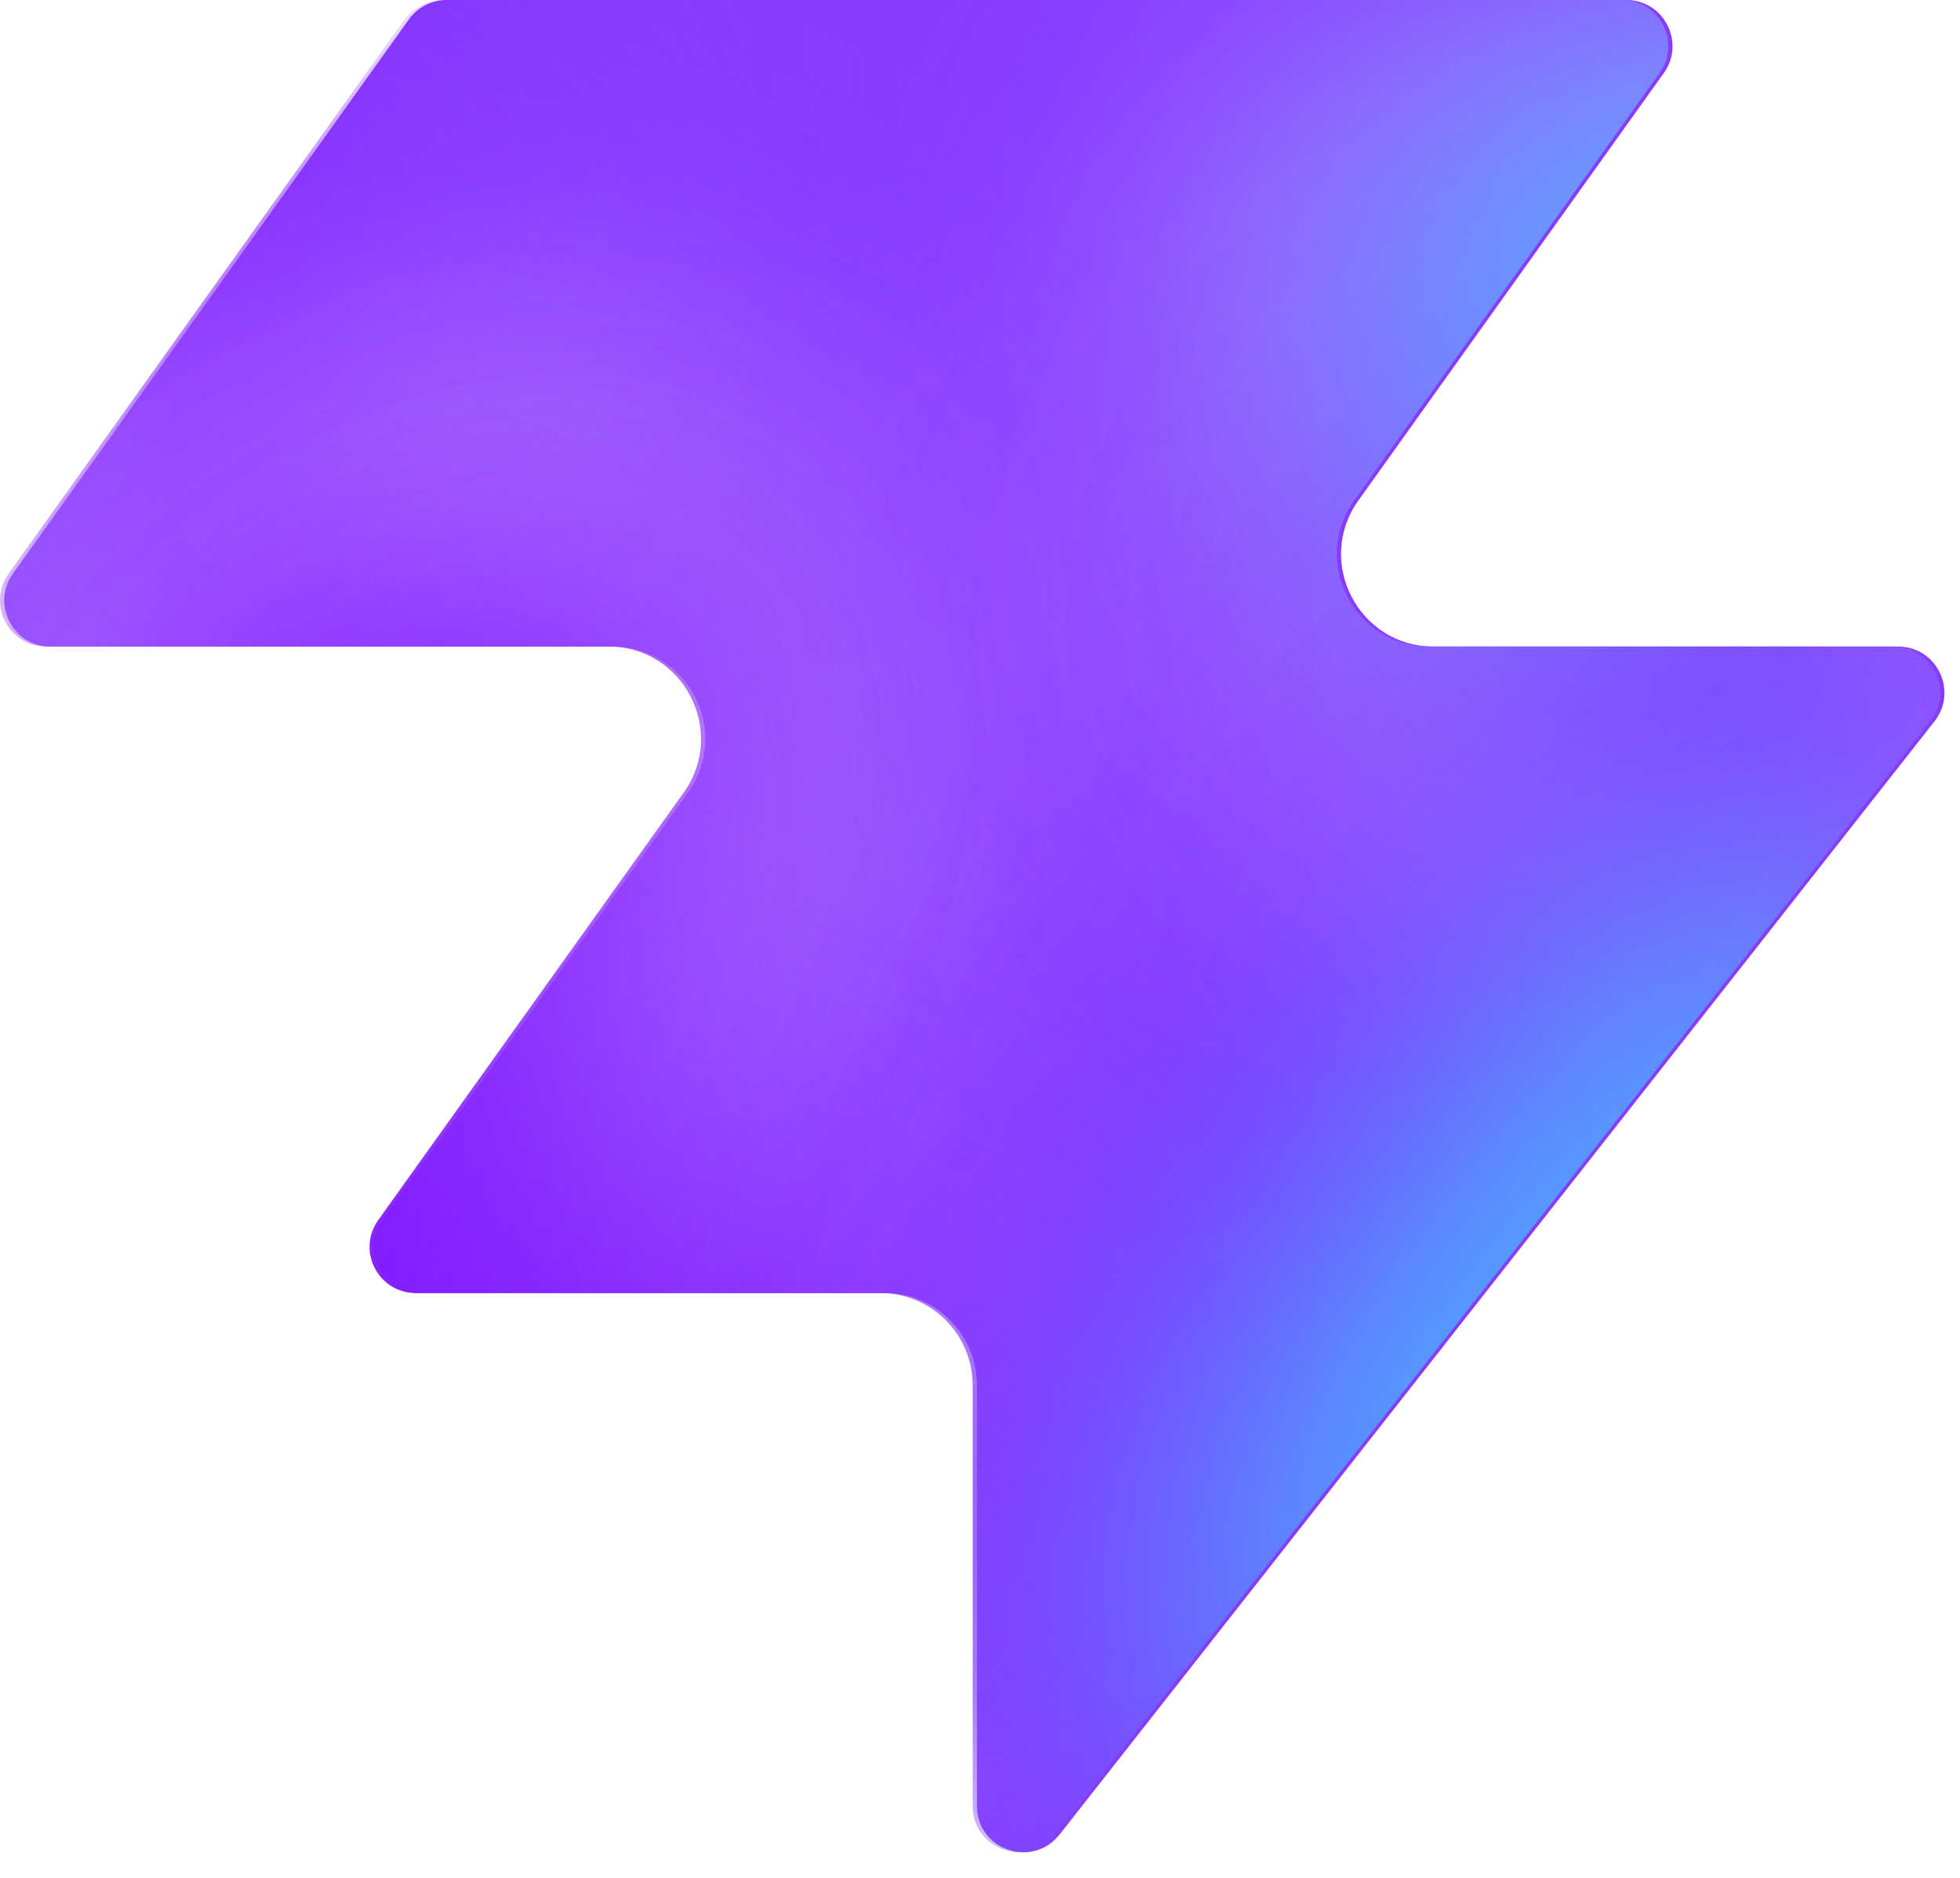
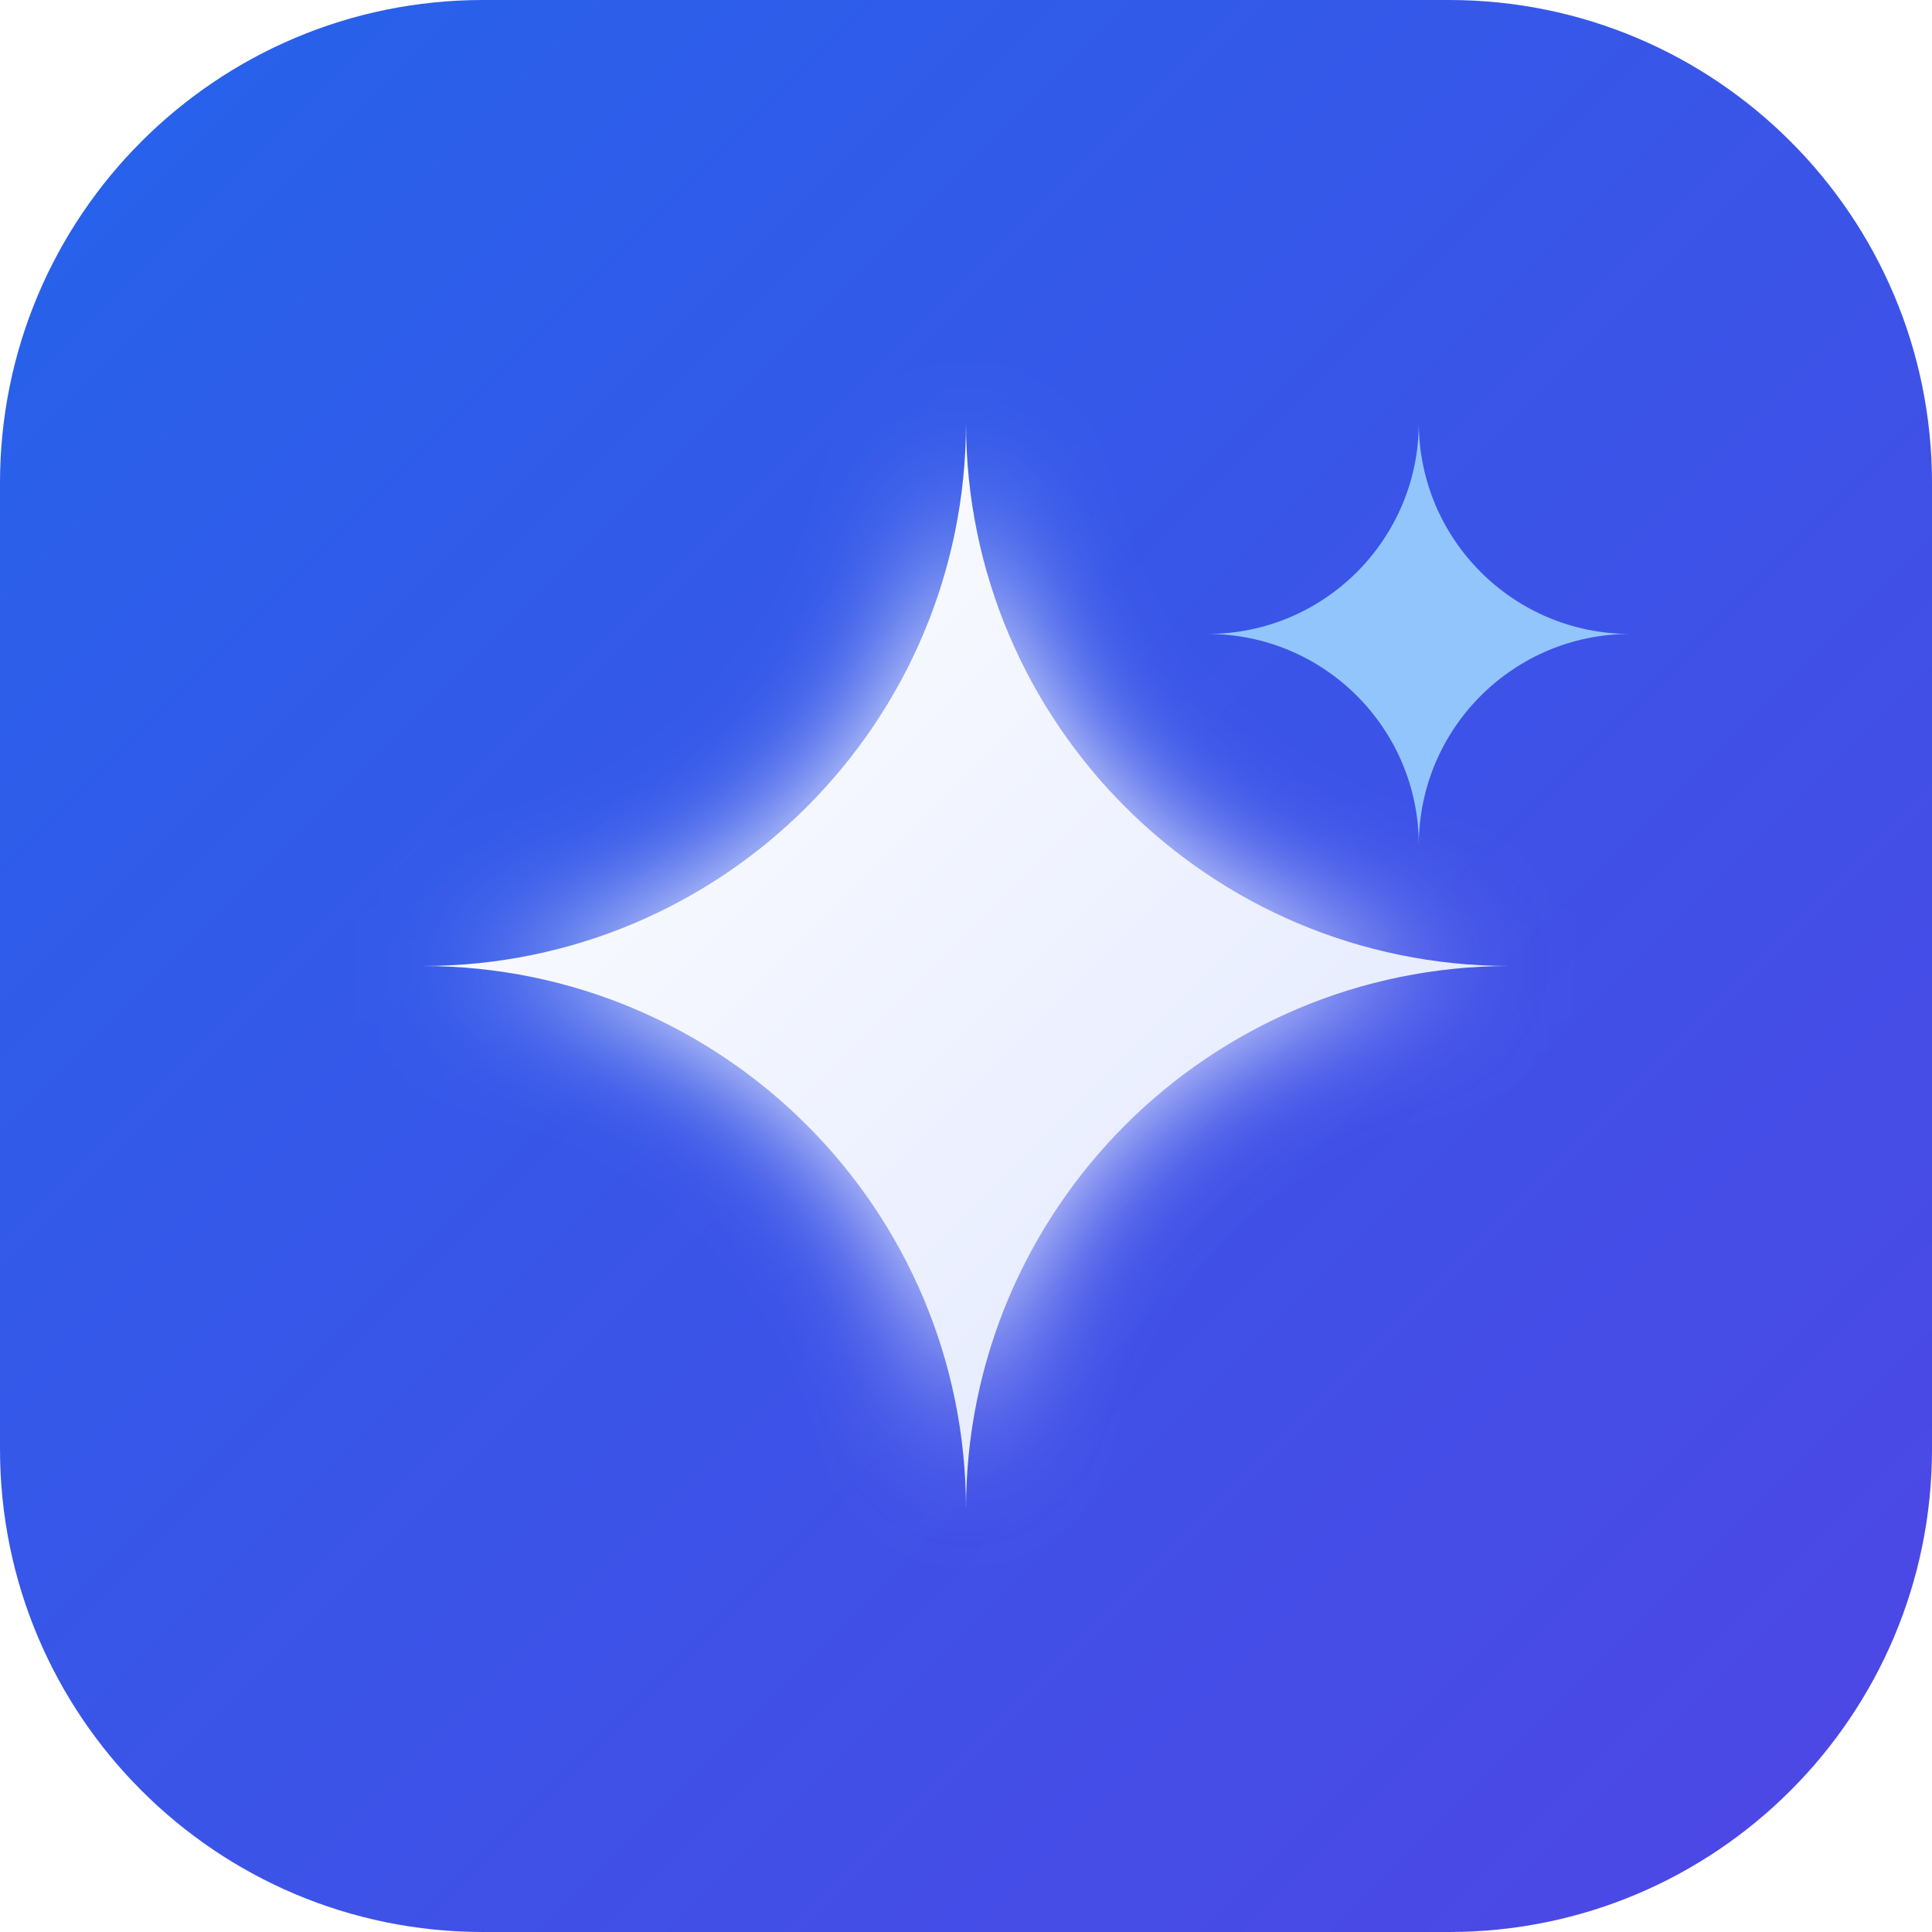
- <svg xmlns="http://www.w3.org/2000/svg" width="48" height="46" fill="none" viewBox="0 0 48 46">
-   <path fill="#863bff" d="M25.946 44.938c-.664.845-2.021.375-2.021-.698V33.937a2.26 2.26 0 0 0-2.262-2.262H10.287c-.92 0-1.456-1.04-.92-1.788l7.48-10.471c1.07-1.497 0-3.578-1.842-3.578H1.237c-.92 0-1.456-1.04-.92-1.788L10.013.474c.214-.297.556-.474.92-.474h28.894c.92 0 1.456 1.04.92 1.788l-7.48 10.471c-1.07 1.498 0 3.579 1.842 3.579h11.377c.943 0 1.473 1.088.89 1.83L25.947 44.94z" style="fill:#863bff;fill:color(display-p3 .525 .23 1);fill-opacity:1" />
-   <mask id="a" width="48" height="46" x="0" y="0" maskUnits="userSpaceOnUse" style="mask-type:alpha">
-     <path fill="#000" d="M25.842 44.938c-.664.844-2.021.375-2.021-.698V33.937a2.26 2.26 0 0 0-2.262-2.262H10.183c-.92 0-1.456-1.04-.92-1.788l7.48-10.471c1.07-1.498 0-3.579-1.842-3.579H1.133c-.92 0-1.456-1.04-.92-1.787L9.91.473c.214-.297.556-.474.92-.474h28.894c.92 0 1.456 1.04.92 1.788l-7.48 10.471c-1.07 1.498 0 3.578 1.842 3.578h11.377c.943 0 1.473 1.088.89 1.832L25.843 44.94z" style="fill:#000;fill-opacity:1" />
-   </mask>
-   <g mask="url(#a)">
-     <g filter="url(#b)">
-       <ellipse cx="5.508" cy="14.704" fill="#ede6ff" rx="5.508" ry="14.704" style="fill:#ede6ff;fill:color(display-p3 .927 .903 1);fill-opacity:1" transform="matrix(.00324 1 1 -.00324 -4.47 31.516)" />
-     </g>
-     <g filter="url(#c)">
-       <ellipse cx="10.399" cy="29.851" fill="#ede6ff" rx="10.399" ry="29.851" style="fill:#ede6ff;fill:color(display-p3 .927 .903 1);fill-opacity:1" transform="matrix(.00324 1 1 -.00324 -39.328 7.883)" />
-     </g>
-     <g filter="url(#d)">
-       <ellipse cx="5.508" cy="30.487" fill="#7e14ff" rx="5.508" ry="30.487" style="fill:#7e14ff;fill:color(display-p3 .492 .077 1);fill-opacity:1" transform="rotate(89.814 -25.913 -14.639)scale(1 -1)" />
-     </g>
-     <g filter="url(#e)">
-       <ellipse cx="5.508" cy="30.599" fill="#7e14ff" rx="5.508" ry="30.599" style="fill:#7e14ff;fill:color(display-p3 .492 .077 1);fill-opacity:1" transform="rotate(89.814 -32.644 -3.334)scale(1 -1)" />
-     </g>
-     <g filter="url(#f)">
-       <ellipse cx="5.508" cy="30.599" fill="#7e14ff" rx="5.508" ry="30.599" style="fill:#7e14ff;fill:color(display-p3 .492 .077 1);fill-opacity:1" transform="matrix(.00324 1 1 -.00324 -34.34 30.47)" />
-     </g>
-     <g filter="url(#g)">
-       <ellipse cx="14.072" cy="22.078" fill="#ede6ff" rx="14.072" ry="22.078" style="fill:#ede6ff;fill:color(display-p3 .927 .903 1);fill-opacity:1" transform="rotate(93.35 24.506 48.493)scale(-1 1)" />
-     </g>
-     <g filter="url(#h)">
-       <ellipse cx="3.47" cy="21.501" fill="#7e14ff" rx="3.47" ry="21.501" style="fill:#7e14ff;fill:color(display-p3 .492 .077 1);fill-opacity:1" transform="rotate(89.009 28.708 47.59)scale(-1 1)" />
-     </g>
-     <g filter="url(#i)">
-       <ellipse cx="3.47" cy="21.501" fill="#7e14ff" rx="3.47" ry="21.501" style="fill:#7e14ff;fill:color(display-p3 .492 .077 1);fill-opacity:1" transform="rotate(89.009 28.708 47.59)scale(-1 1)" />
-     </g>
-     <g filter="url(#j)">
-       <ellipse cx=".387" cy="8.972" fill="#7e14ff" rx="4.407" ry="29.108" style="fill:#7e14ff;fill:color(display-p3 .492 .077 1);fill-opacity:1" transform="rotate(39.51 .387 8.972)" />
-     </g>
-     <g filter="url(#k)">
-       <ellipse cx="47.523" cy="-6.092" fill="#7e14ff" rx="4.407" ry="29.108" style="fill:#7e14ff;fill:color(display-p3 .492 .077 1);fill-opacity:1" transform="rotate(37.892 47.523 -6.092)" />
-     </g>
-     <g filter="url(#l)">
-       <ellipse cx="41.412" cy="6.333" fill="#47bfff" rx="5.971" ry="9.665" style="fill:#47bfff;fill:color(display-p3 .28 .748 1);fill-opacity:1" transform="rotate(37.892 41.412 6.333)" />
-     </g>
-     <g filter="url(#m)">
-       <ellipse cx="-1.879" cy="38.332" fill="#7e14ff" rx="4.407" ry="29.108" style="fill:#7e14ff;fill:color(display-p3 .492 .077 1);fill-opacity:1" transform="rotate(37.892 -1.88 38.332)" />
-     </g>
-     <g filter="url(#n)">
-       <ellipse cx="-1.879" cy="38.332" fill="#7e14ff" rx="4.407" ry="29.108" style="fill:#7e14ff;fill:color(display-p3 .492 .077 1);fill-opacity:1" transform="rotate(37.892 -1.88 38.332)" />
-     </g>
-     <g filter="url(#o)">
-       <ellipse cx="35.651" cy="29.907" fill="#7e14ff" rx="4.407" ry="29.108" style="fill:#7e14ff;fill:color(display-p3 .492 .077 1);fill-opacity:1" transform="rotate(37.892 35.651 29.907)" />
-     </g>
-     <g filter="url(#p)">
-       <ellipse cx="38.418" cy="32.4" fill="#47bfff" rx="5.971" ry="15.297" style="fill:#47bfff;fill:color(display-p3 .28 .748 1);fill-opacity:1" transform="rotate(37.892 38.418 32.4)" />
-     </g>
-   </g>
+ <svg xmlns="http://www.w3.org/2000/svg" viewBox="0 0 64 64" fill="none">
  <defs>
-     <filter id="b" width="60.045" height="41.654" x="-19.77" y="16.149" color-interpolation-filters="sRGB" filterUnits="userSpaceOnUse">
-       <feFlood flood-opacity="0" result="BackgroundImageFix" />
-       <feBlend in="SourceGraphic" in2="BackgroundImageFix" result="shape" />
-       <feGaussianBlur result="effect1_foregroundBlur_2002_17158" stdDeviation="7.659" />
-     </filter>
-     <filter id="c" width="90.34" height="51.437" x="-54.613" y="-7.533" color-interpolation-filters="sRGB" filterUnits="userSpaceOnUse">
-       <feFlood flood-opacity="0" result="BackgroundImageFix" />
-       <feBlend in="SourceGraphic" in2="BackgroundImageFix" result="shape" />
-       <feGaussianBlur result="effect1_foregroundBlur_2002_17158" stdDeviation="7.659" />
-     </filter>
-     <filter id="d" width="79.355" height="29.4" x="-49.64" y="2.03" color-interpolation-filters="sRGB" filterUnits="userSpaceOnUse">
-       <feFlood flood-opacity="0" result="BackgroundImageFix" />
-       <feBlend in="SourceGraphic" in2="BackgroundImageFix" result="shape" />
-       <feGaussianBlur result="effect1_foregroundBlur_2002_17158" stdDeviation="4.596" />
-     </filter>
-     <filter id="e" width="79.579" height="29.4" x="-45.045" y="20.029" color-interpolation-filters="sRGB" filterUnits="userSpaceOnUse">
-       <feFlood flood-opacity="0" result="BackgroundImageFix" />
-       <feBlend in="SourceGraphic" in2="BackgroundImageFix" result="shape" />
-       <feGaussianBlur result="effect1_foregroundBlur_2002_17158" stdDeviation="4.596" />
-     </filter>
-     <filter id="f" width="79.579" height="29.4" x="-43.513" y="21.178" color-interpolation-filters="sRGB" filterUnits="userSpaceOnUse">
-       <feFlood flood-opacity="0" result="BackgroundImageFix" />
-       <feBlend in="SourceGraphic" in2="BackgroundImageFix" result="shape" />
-       <feGaussianBlur result="effect1_foregroundBlur_2002_17158" stdDeviation="4.596" />
-     </filter>
-     <filter id="g" width="74.749" height="58.852" x="15.756" y="-17.901" color-interpolation-filters="sRGB" filterUnits="userSpaceOnUse">
-       <feFlood flood-opacity="0" result="BackgroundImageFix" />
-       <feBlend in="SourceGraphic" in2="BackgroundImageFix" result="shape" />
-       <feGaussianBlur result="effect1_foregroundBlur_2002_17158" stdDeviation="7.659" />
-     </filter>
-     <filter id="h" width="61.377" height="25.362" x="23.548" y="2.284" color-interpolation-filters="sRGB" filterUnits="userSpaceOnUse">
-       <feFlood flood-opacity="0" result="BackgroundImageFix" />
-       <feBlend in="SourceGraphic" in2="BackgroundImageFix" result="shape" />
-       <feGaussianBlur result="effect1_foregroundBlur_2002_17158" stdDeviation="4.596" />
-     </filter>
-     <filter id="i" width="61.377" height="25.362" x="23.548" y="2.284" color-interpolation-filters="sRGB" filterUnits="userSpaceOnUse">
-       <feFlood flood-opacity="0" result="BackgroundImageFix" />
-       <feBlend in="SourceGraphic" in2="BackgroundImageFix" result="shape" />
-       <feGaussianBlur result="effect1_foregroundBlur_2002_17158" stdDeviation="4.596" />
-     </filter>
-     <filter id="j" width="56.045" height="63.649" x="-27.636" y="-22.853" color-interpolation-filters="sRGB" filterUnits="userSpaceOnUse">
-       <feFlood flood-opacity="0" result="BackgroundImageFix" />
-       <feBlend in="SourceGraphic" in2="BackgroundImageFix" result="shape" />
-       <feGaussianBlur result="effect1_foregroundBlur_2002_17158" stdDeviation="4.596" />
-     </filter>
-     <filter id="k" width="54.814" height="64.646" x="20.116" y="-38.415" color-interpolation-filters="sRGB" filterUnits="userSpaceOnUse">
-       <feFlood flood-opacity="0" result="BackgroundImageFix" />
-       <feBlend in="SourceGraphic" in2="BackgroundImageFix" result="shape" />
-       <feGaussianBlur result="effect1_foregroundBlur_2002_17158" stdDeviation="4.596" />
-     </filter>
-     <filter id="l" width="33.541" height="35.313" x="24.641" y="-11.323" color-interpolation-filters="sRGB" filterUnits="userSpaceOnUse">
-       <feFlood flood-opacity="0" result="BackgroundImageFix" />
-       <feBlend in="SourceGraphic" in2="BackgroundImageFix" result="shape" />
-       <feGaussianBlur result="effect1_foregroundBlur_2002_17158" stdDeviation="4.596" />
-     </filter>
-     <filter id="m" width="54.814" height="64.646" x="-29.286" y="6.009" color-interpolation-filters="sRGB" filterUnits="userSpaceOnUse">
-       <feFlood flood-opacity="0" result="BackgroundImageFix" />
-       <feBlend in="SourceGraphic" in2="BackgroundImageFix" result="shape" />
-       <feGaussianBlur result="effect1_foregroundBlur_2002_17158" stdDeviation="4.596" />
-     </filter>
-     <filter id="n" width="54.814" height="64.646" x="-29.286" y="6.009" color-interpolation-filters="sRGB" filterUnits="userSpaceOnUse">
-       <feFlood flood-opacity="0" result="BackgroundImageFix" />
-       <feBlend in="SourceGraphic" in2="BackgroundImageFix" result="shape" />
-       <feGaussianBlur result="effect1_foregroundBlur_2002_17158" stdDeviation="4.596" />
-     </filter>
-     <filter id="o" width="54.814" height="64.646" x="8.244" y="-2.416" color-interpolation-filters="sRGB" filterUnits="userSpaceOnUse">
-       <feFlood flood-opacity="0" result="BackgroundImageFix" />
-       <feBlend in="SourceGraphic" in2="BackgroundImageFix" result="shape" />
-       <feGaussianBlur result="effect1_foregroundBlur_2002_17158" stdDeviation="4.596" />
-     </filter>
-     <filter id="p" width="39.409" height="43.623" x="18.713" y="10.588" color-interpolation-filters="sRGB" filterUnits="userSpaceOnUse">
-       <feFlood flood-opacity="0" result="BackgroundImageFix" />
-       <feBlend in="SourceGraphic" in2="BackgroundImageFix" result="shape" />
-       <feGaussianBlur result="effect1_foregroundBlur_2002_17158" stdDeviation="4.596" />
+     <linearGradient id="bgGrad" x1="0" y1="0" x2="64" y2="64" gradientUnits="userSpaceOnUse">
+       <stop stop-color="#2563EB" />
+       <stop offset="1" stop-color="#4F46E5" />
+     </linearGradient>
+     <linearGradient id="sparkleGrad" x1="16" y1="16" x2="48" y2="48" gradientUnits="userSpaceOnUse">
+       <stop stop-color="#FFFFFF" />
+       <stop offset="1" stop-color="#E0E7FF" />
+     </linearGradient>
+     <filter id="glow" x="-20%" y="-20%" width="140%" height="140%">
+       <feGaussianBlur stdDeviation="2" result="blur" />
+       <feComposite in="SourceGraphic" in2="blur" operator="over" />
    </filter>
  </defs>
+   <rect width="64" height="64" rx="16" fill="url(#bgGrad)" />
+   <path d="M32 14C32 23.941 23.941 32 14 32C23.941 32 32 40.059 32 50C32 40.059 40.059 32 50 32C40.059 32 32 23.941 32 14Z" fill="url(#sparkleGrad)" filter="url(#glow)" />
+   <path d="M47 14C47 17.866 43.866 21 40 21C43.866 21 47 24.134 47 28C47 24.134 50.134 21 54 21C50.134 21 47 17.866 47 14Z" fill="#93C5FD" />
</svg>
